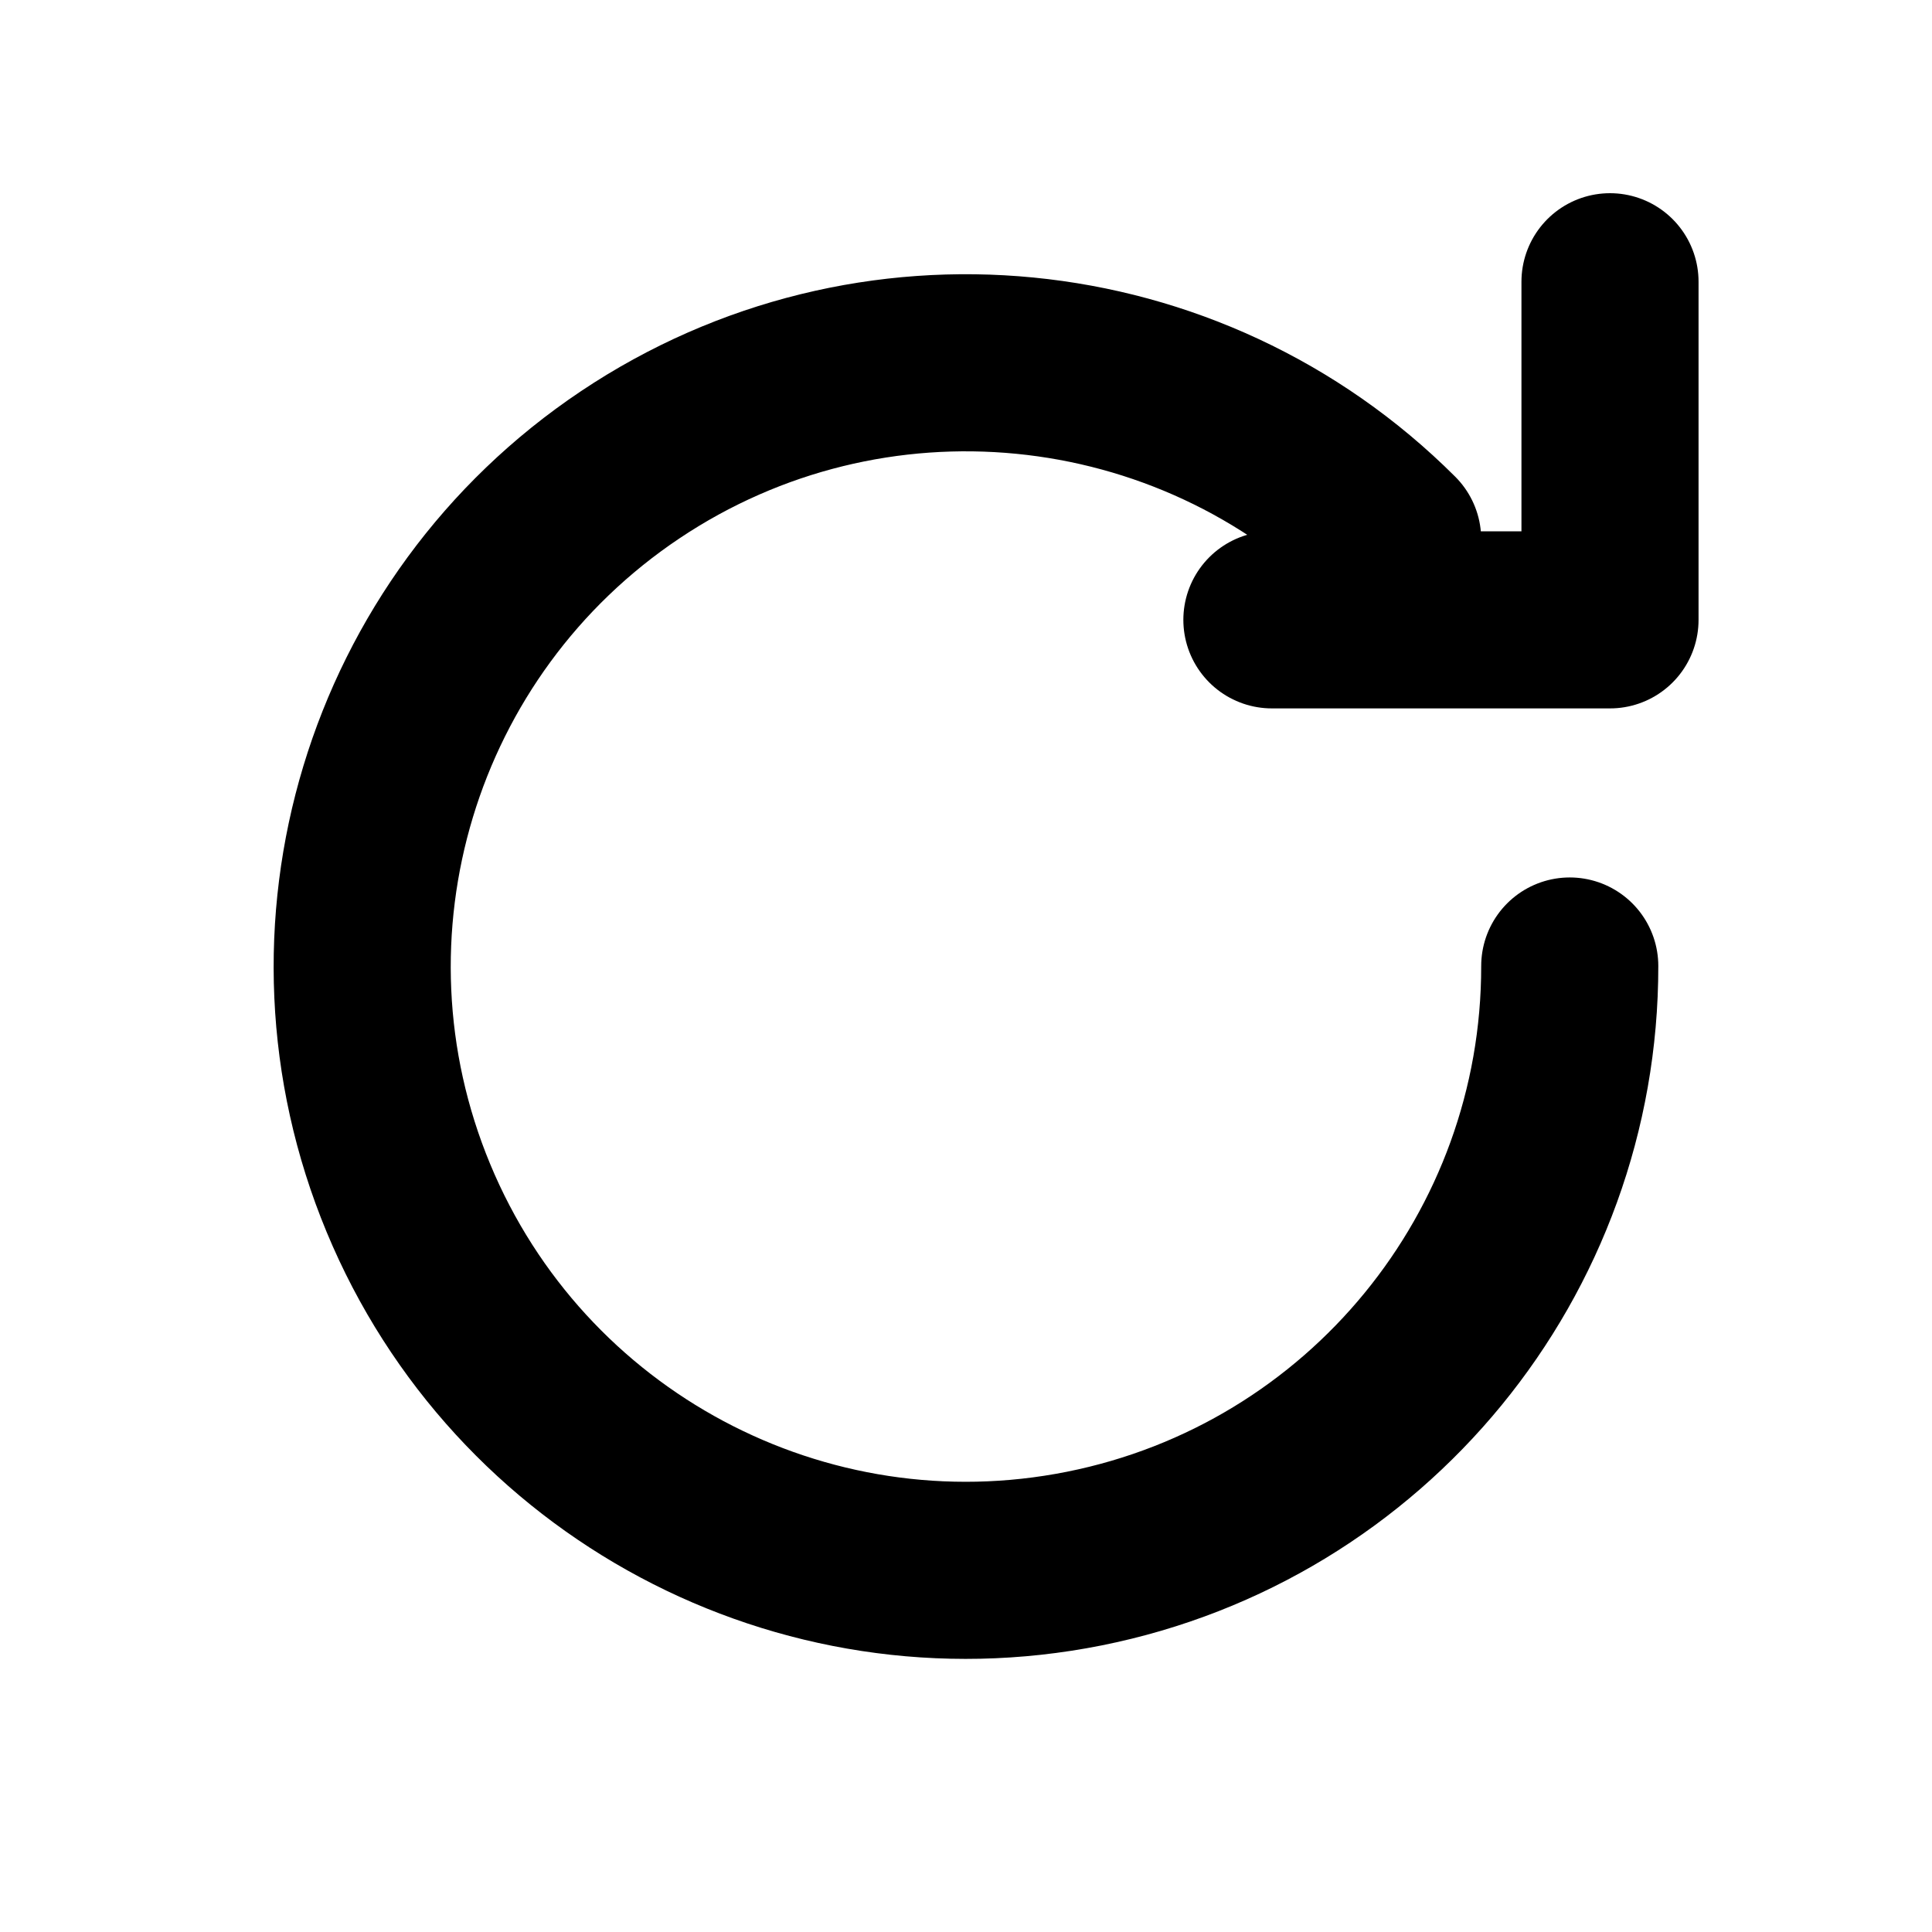
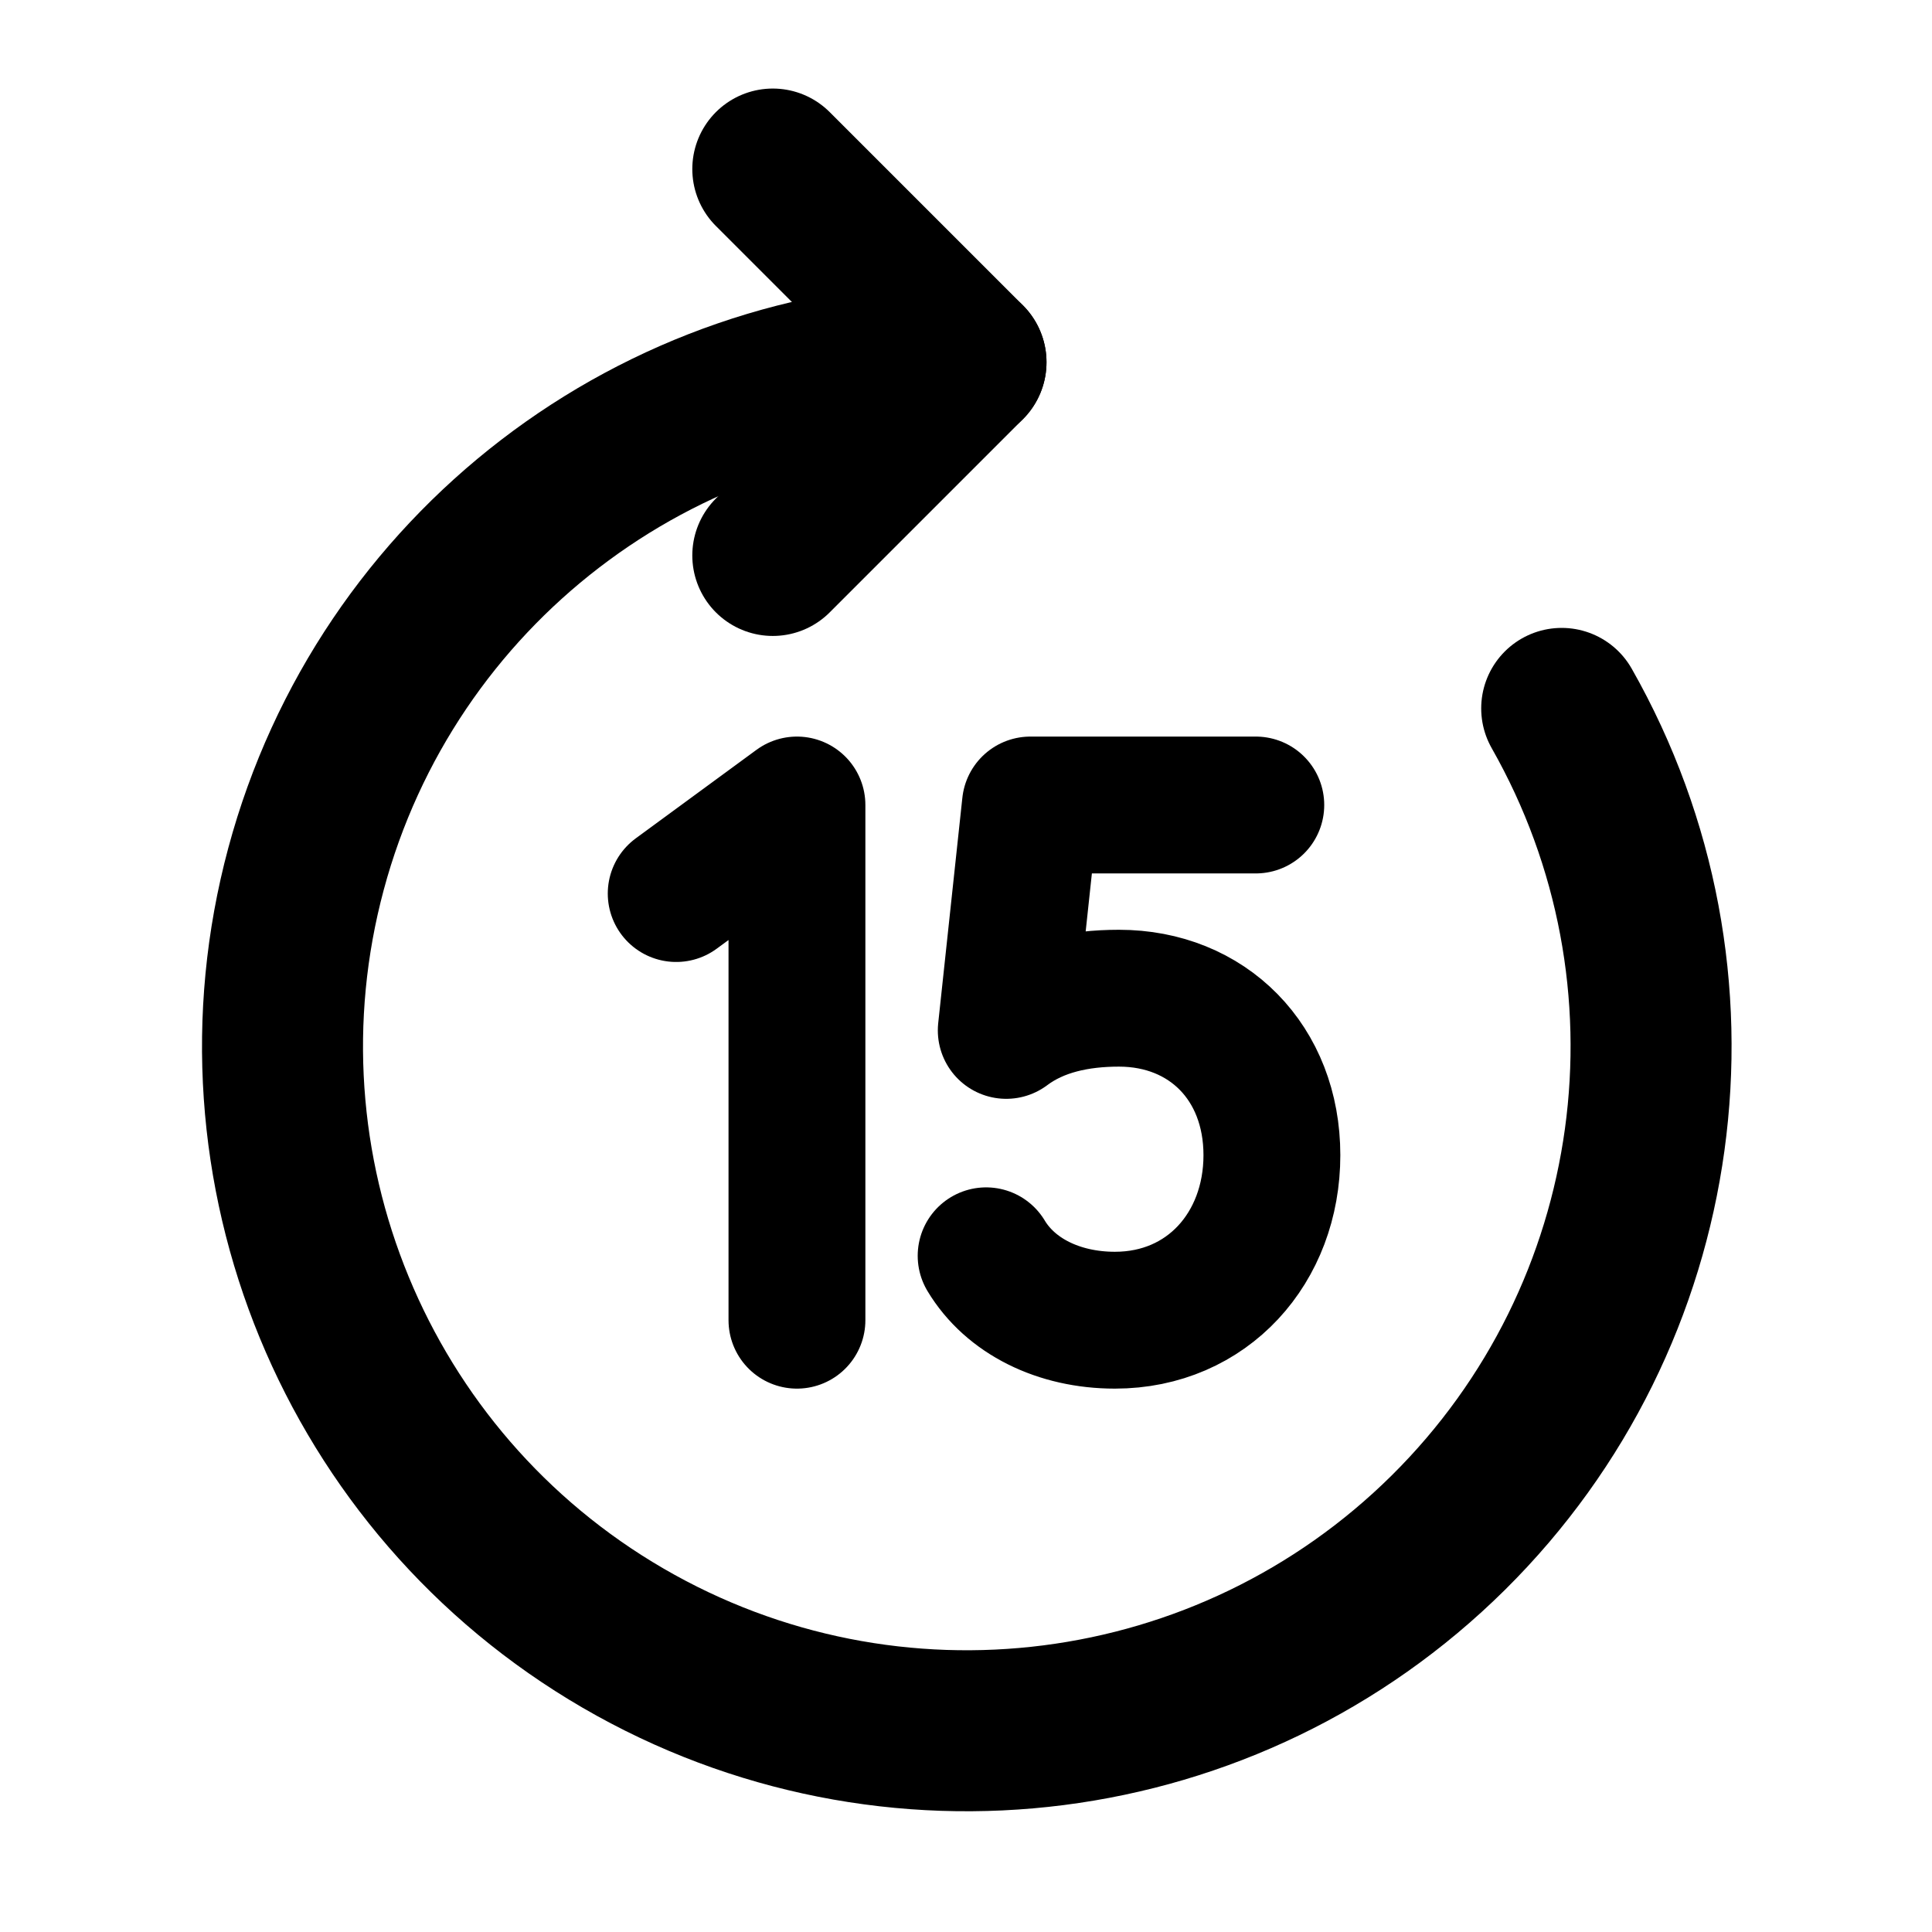
<svg xmlns="http://www.w3.org/2000/svg" viewBox="0 0 24 24">
-   <g fill="none" stroke="currentColor" stroke-width="2.2" stroke-linecap="round" stroke-linejoin="round">
-     <path d="M19.5 12a7.5 7.5 0 1 1-2.2-5.3" />
-     <path d="M20 3.5v4.2h-4.2" />
+   <g fill="none" stroke="currentColor" stroke-linecap="round" stroke-linejoin="round">
+     <path stroke-width="2" d="M19.4 8.8A8.5 8.5 0 1 1 12 4.5" />
+     <path stroke-width="2" d="M9.6 2.1 12 4.5 9.6 6.9" />
+     <path stroke-width="1.7" d="M8.4 11.1 9.9 10v6.4M15.6 10h-2.8l-.3 2.8c.4-.3.9-.4 1.4-.4 1.1 0 1.9.8 1.9 1.95 0 1.15-.8 2.05-1.95 2.05-.7 0-1.3-.3-1.6-.8" />
  </g>
</svg>
